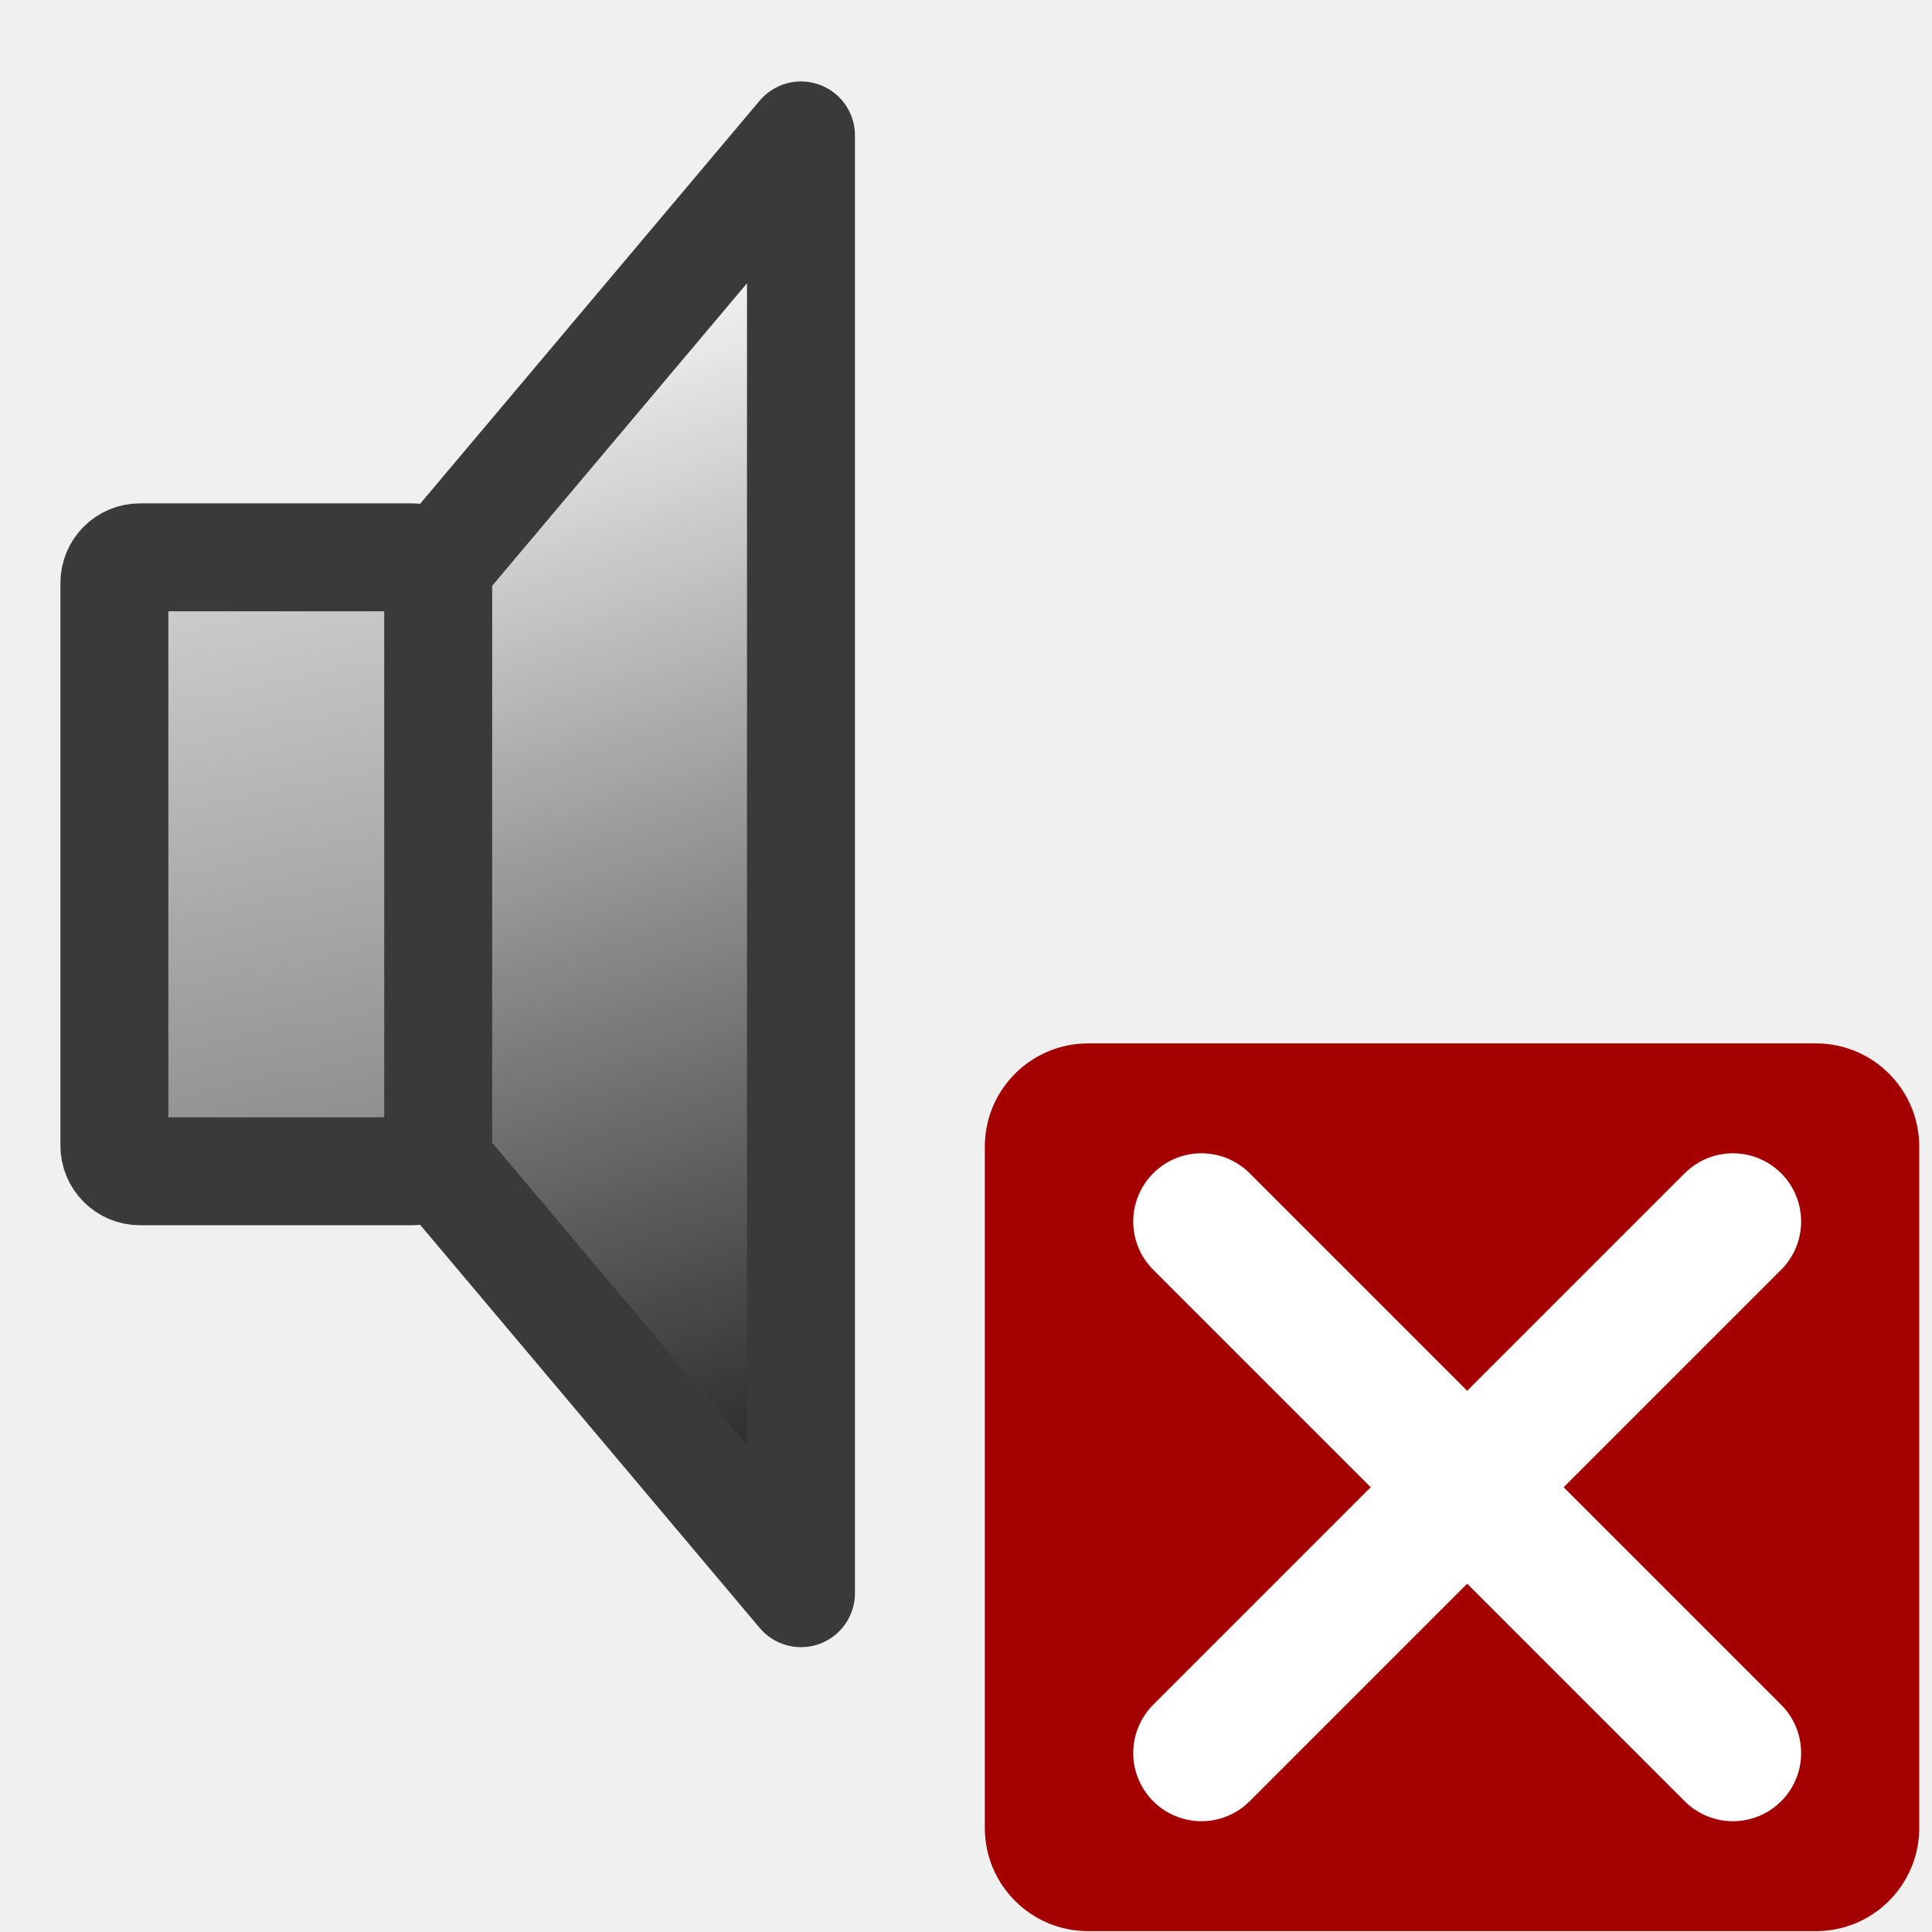
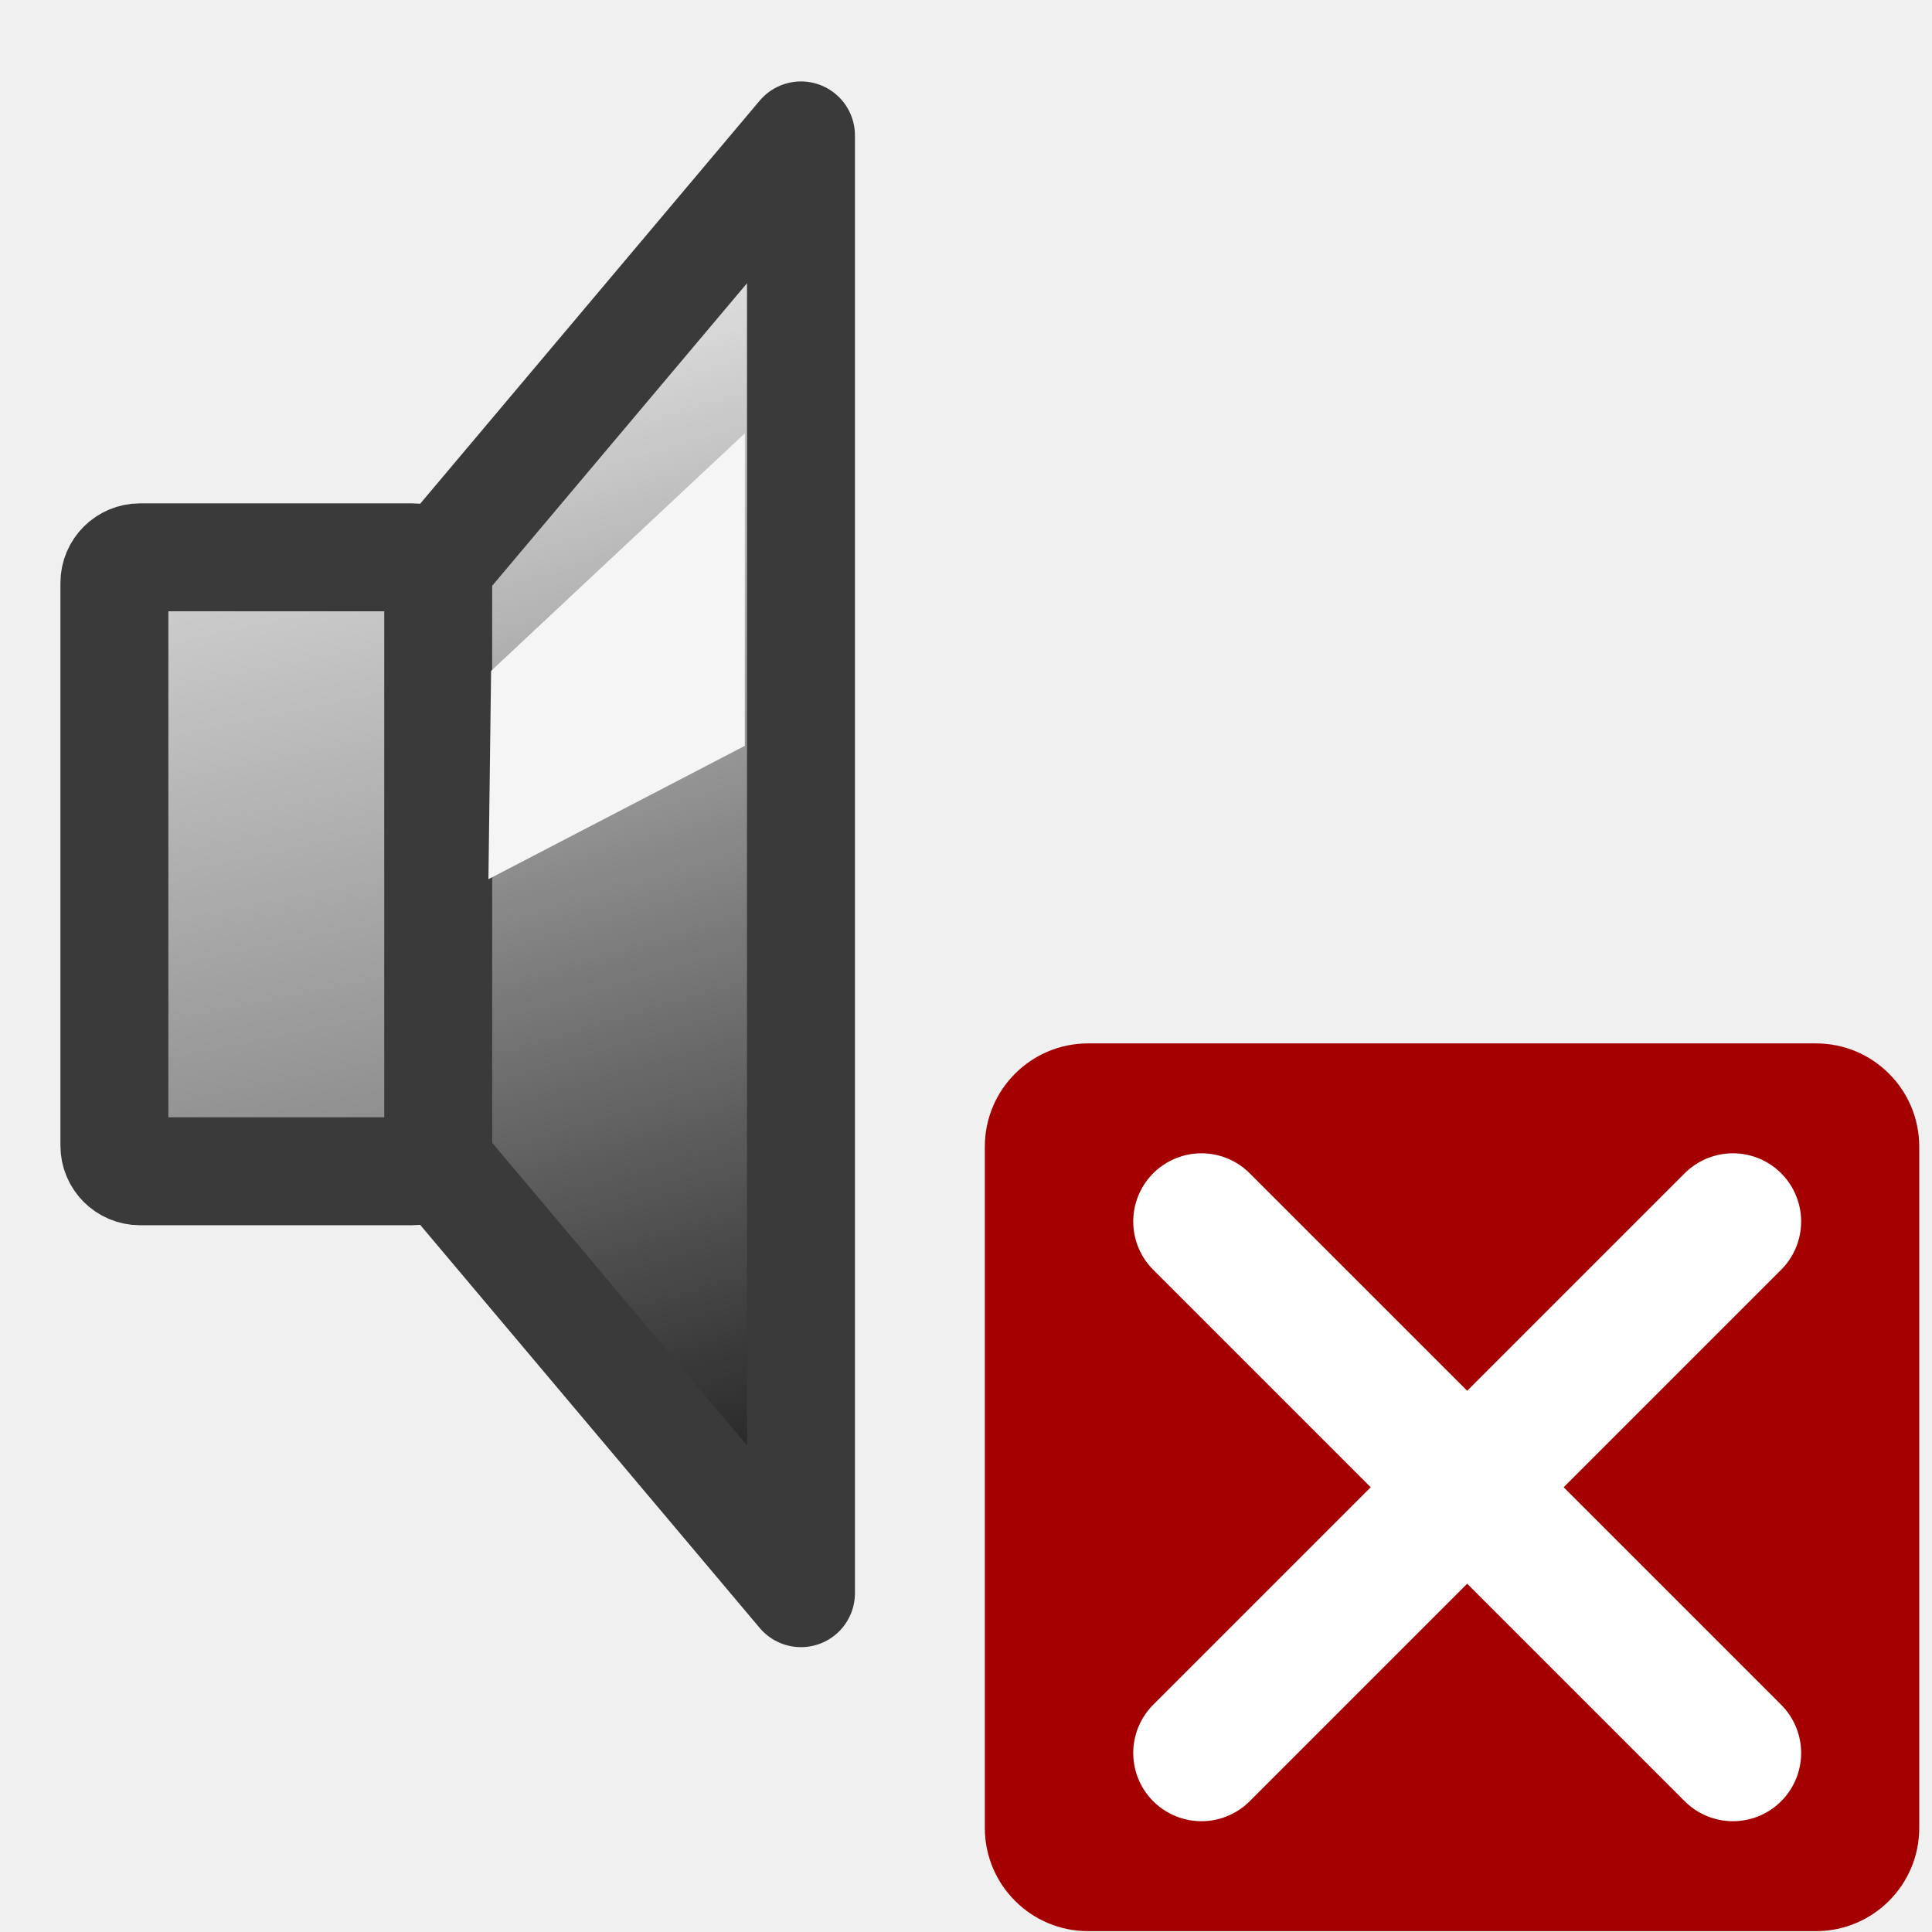
<svg xmlns="http://www.w3.org/2000/svg" xmlns:xlink="http://www.w3.org/1999/xlink" width="16" height="16" id="svg2" version="1.0">
  <defs id="defs4">
    <linearGradient id="linearGradient3417">
      <stop style="stop-color:#000000;stop-opacity:1;" offset="0" id="stop3419" />
      <stop style="stop-color:#000000;stop-opacity:0;" offset="1" id="stop3421" />
    </linearGradient>
    <linearGradient id="linearGradient3370">
      <stop style="stop-color:#d7d7d7;stop-opacity:1;" offset="0" id="stop3372" />
      <stop style="stop-color:#7c7c7c;stop-opacity:1;" offset="1" id="stop3374" />
    </linearGradient>
    <linearGradient id="linearGradient3362">
      <stop style="stop-color:#000000;stop-opacity:1;" offset="0" id="stop3364" />
      <stop style="stop-color:#ffffff;stop-opacity:1;" offset="1" id="stop3366" />
    </linearGradient>
    <linearGradient id="linearGradient4045">
      <stop style="stop-color:#ffffff;stop-opacity:0" offset="0" id="stop4047" />
      <stop style="stop-color:#fcfbcb;stop-opacity:1" offset="1" id="stop4049" />
    </linearGradient>
    <linearGradient id="linearGradient4269">
      <stop style="stop-color:#1db000;stop-opacity:1;" offset="0" id="stop4271" />
      <stop style="stop-color:#1db000;stop-opacity:0;" offset="1" id="stop4273" />
    </linearGradient>
    <linearGradient id="linearGradient4183">
      <stop id="stop4185" offset="0" style="stop-color:#1db000;stop-opacity:1;" />
      <stop id="stop4187" offset="1" style="stop-color:#0f5f00;stop-opacity:1;" />
    </linearGradient>
    <linearGradient id="linearGradient4167">
      <stop style="stop-color:#80000e;stop-opacity:1;" offset="0" id="stop4169" />
      <stop style="stop-color:#b00014;stop-opacity:0;" offset="1" id="stop4171" />
    </linearGradient>
    <linearGradient xlink:href="#linearGradient4183" id="linearGradient2224" x1="16.827" y1="6.729" x2="27.562" y2="22.513" gradientUnits="userSpaceOnUse" gradientTransform="matrix(0.875025,0,0,0.875025,0.666703,0.177907)" />
    <linearGradient gradientTransform="matrix(1.62913,0,0,-1.62913,-10.06608,39.71987)" gradientUnits="userSpaceOnUse" y2="6.677" x2="15.806" y1="22.874" x1="15.63" id="linearGradient4275" xlink:href="#linearGradient4269" />
    <linearGradient y2="13.92" x2="6.838" y1="12.626" x1="2.065" gradientTransform="matrix(-1,0,0,1,32.04188,-2.86473)" gradientUnits="userSpaceOnUse" id="linearGradient1388" xlink:href="#linearGradient4269" />
    <linearGradient gradientTransform="translate(0.426158,-2.762136)" gradientUnits="userSpaceOnUse" y2="13.92" x2="6.838" y1="12.626" x1="2.065" id="linearGradient1386" xlink:href="#linearGradient4269" />
    <linearGradient gradientUnits="userSpaceOnUse" y2="10.577" x2="14.014" y1="2.703" x1="15.647" id="linearGradient1384" xlink:href="#linearGradient4183" />
    <linearGradient gradientTransform="translate(-0.947018,-0.885198)" gradientUnits="userSpaceOnUse" y2="12.536" x2="31.317" y1="12.536" x1="24.398" id="linearGradient1382" xlink:href="#linearGradient4183" />
    <linearGradient gradientTransform="translate(1.262691,-1.100752)" gradientUnits="userSpaceOnUse" y2="12.826" x2="7.924" y1="12.826" x1="1.005" id="linearGradient1380" xlink:href="#linearGradient4183" />
    <linearGradient id="linearGradient1374">
      <stop id="stop1376" offset="0" style="stop-color:#80000e;stop-opacity:1;" />
      <stop id="stop1378" offset="1" style="stop-color:#b00014;stop-opacity:0;" />
    </linearGradient>
    <linearGradient id="linearGradient1368">
      <stop style="stop-color:#26b000;stop-opacity:1;" offset="0" id="stop1370" />
      <stop style="stop-color:#145f00;stop-opacity:1;" offset="1" id="stop1372" />
    </linearGradient>
    <linearGradient id="linearGradient1362">
      <stop id="stop1364" offset="0" style="stop-color:#26b000;stop-opacity:1;" />
      <stop id="stop1366" offset="1" style="stop-color:#26b000;stop-opacity:0;" />
    </linearGradient>
    <linearGradient xlink:href="#linearGradient4183" id="linearGradient1406" gradientUnits="userSpaceOnUse" x1="15.647" y1="2.703" x2="14.014" y2="10.577" />
    <linearGradient xlink:href="#linearGradient4183" id="linearGradient1408" gradientUnits="userSpaceOnUse" gradientTransform="translate(1.262691,-1.100752)" x1="10.575" y1="12.116" x2="-0.686" y2="12.116" />
    <linearGradient xlink:href="#linearGradient4183" id="linearGradient1410" gradientUnits="userSpaceOnUse" gradientTransform="translate(-0.947018,-0.885198)" x1="31.693" y1="11.264" x2="23.889" y2="13.355" />
    <linearGradient xlink:href="#linearGradient4269" id="linearGradient1412" gradientUnits="userSpaceOnUse" gradientTransform="translate(0.426158,-2.762136)" x1="7.852" y1="15.912" x2="7.111" y2="11.597" />
    <linearGradient xlink:href="#linearGradient4269" id="linearGradient1414" gradientUnits="userSpaceOnUse" gradientTransform="matrix(-1,0,0,1,32.04188,-2.86473)" x1="2.065" y1="12.626" x2="6.838" y2="13.92" />
    <radialGradient xlink:href="#linearGradient4045" id="radialGradient4051" cx="19.286" cy="9.857" fx="19.286" fy="9.857" r="10.886" gradientUnits="userSpaceOnUse" spreadMethod="reflect" gradientTransform="matrix(0.418975,0,0,0.418975,11.20548,5.727248)" />
    <linearGradient xlink:href="#linearGradient3362" id="linearGradient3368" x1="16.037" y1="3.634" x2="0.978" y2="5.219" gradientUnits="userSpaceOnUse" gradientTransform="matrix(0.7869324,0.7869324,-0.7869324,0.7869324,-2.531735,-1.008664)" />
    <radialGradient xlink:href="#linearGradient3370" id="radialGradient3392" cx="5.545" cy="6.538" fx="5.545" fy="6.538" r="3.783" gradientUnits="userSpaceOnUse" spreadMethod="pad" gradientTransform="matrix(0.6570643,0.4203728,-0.5183425,0.810196,5.290258,-1.08993)" />
    <linearGradient xlink:href="#linearGradient3370" id="linearGradient3415" x1="2.312" y1="4.312" x2="3.812" y2="11.781" gradientUnits="userSpaceOnUse" gradientTransform="translate(0,8.349934e-2)" />
    <linearGradient xlink:href="#linearGradient3417" id="linearGradient3423" x1="8.236" y1="15.552" x2="4.424" y2="3.427" gradientUnits="userSpaceOnUse" />
-     <linearGradient xlink:href="#linearGradient3417" id="linearGradient3429" gradientUnits="userSpaceOnUse" x1="8.236" y1="15.552" x2="4.424" y2="3.427" />
+     <linearGradient xlink:href="#linearGradient3417" id="linearGradient3429" gradientUnits="userSpaceOnUse" x1="8.236" y1="15.552" x2="4.284" y2="2.239" />
    <linearGradient xlink:href="#linearGradient3370" id="linearGradient3431" gradientUnits="userSpaceOnUse" gradientTransform="translate(0,8.349934e-2)" x1="2.312" y1="4.312" x2="3.812" y2="11.781" />
  </defs>
  <g id="layer1">
    <g id="g3425" transform="matrix(0.8938767,0,0,0.8938767,-0.7849478,0.2391309)" style="stroke:#3a3a3a;stroke-opacity:1">
      <path id="path3406" d="M 8.299,14.493 C 6.403,12.242 4.507,9.991 2.611,7.74 C 4.507,5.489 6.403,3.238 8.299,0.987 C 8.299,5.489 8.299,9.991 8.299,14.493 z " style="opacity:1;fill:url(#linearGradient3429);fill-opacity:1;stroke:#3a3a3a;stroke-width:1;stroke-linecap:round;stroke-linejoin:round;stroke-miterlimit:4;stroke-dasharray:none;stroke-dashoffset:0;stroke-opacity:1" />
      <rect ry="0.237" rx="0.237" y="4.896" x="1.938" height="5.688" width="3" id="rect3404" style="opacity:1;fill:url(#linearGradient3431);fill-opacity:1;stroke:#3a3a3a;stroke-width:1;stroke-linecap:round;stroke-linejoin:round;stroke-miterlimit:4;stroke-dasharray:none;stroke-dashoffset:0;stroke-opacity:1" />
    </g>
    <g id="g3398" transform="matrix(1.041641,0,0,1.041641,-0.3396375,-0.3598217)">
      <rect ry="0.821" rx="0.821" y="8.641" x="8.156" height="7.058" width="7.429" id="rect1686" style="color:#000000;fill:#a40000;fill-opacity:1;fill-rule:evenodd;stroke:none;stroke-width:0.371;stroke-linecap:square;stroke-linejoin:round;marker:none;marker-start:none;marker-mid:none;marker-end:none;stroke-miterlimit:4;stroke-dasharray:none;stroke-dashoffset:0;stroke-opacity:1;visibility:visible;display:inline;overflow:visible" />
      <g transform="matrix(0.4225522,0,0,0.4225522,6.497738,-3.464594)" id="g2254">
        <path style="opacity:1;color:#000000;fill:none;fill-opacity:1;fill-rule:evenodd;stroke:#ffffff;stroke-width:2.567;stroke-linecap:round;stroke-linejoin:round;marker:none;marker-start:none;marker-mid:none;marker-end:none;stroke-miterlimit:4;stroke-dasharray:none;stroke-dashoffset:0;stroke-opacity:1;visibility:visible;display:inline;overflow:visible" d="M 8,32 L 18,42" id="path1377" />
        <path id="path2252" d="M 18,32 L 8,42" style="opacity:1;color:#000000;fill:none;fill-opacity:1;fill-rule:evenodd;stroke:#ffffff;stroke-width:2.567;stroke-linecap:round;stroke-linejoin:round;marker:none;marker-start:none;marker-mid:none;marker-end:none;stroke-miterlimit:4;stroke-dasharray:none;stroke-dashoffset:0;stroke-opacity:1;visibility:visible;display:inline;overflow:visible" />
      </g>
    </g>
+     <path style="fill:#f5f5f5;fill-opacity:1;stroke:none;stroke-width:0.623;stroke-miterlimit:4;stroke-dashoffset:0;stroke-opacity:1" d="M 4.067,5.556 L 6.168,3.589 L 6.168,6.177 L 4.045,7.281 L 4.067,5.556 z " id="rect2217" />
  </g>
</svg>
